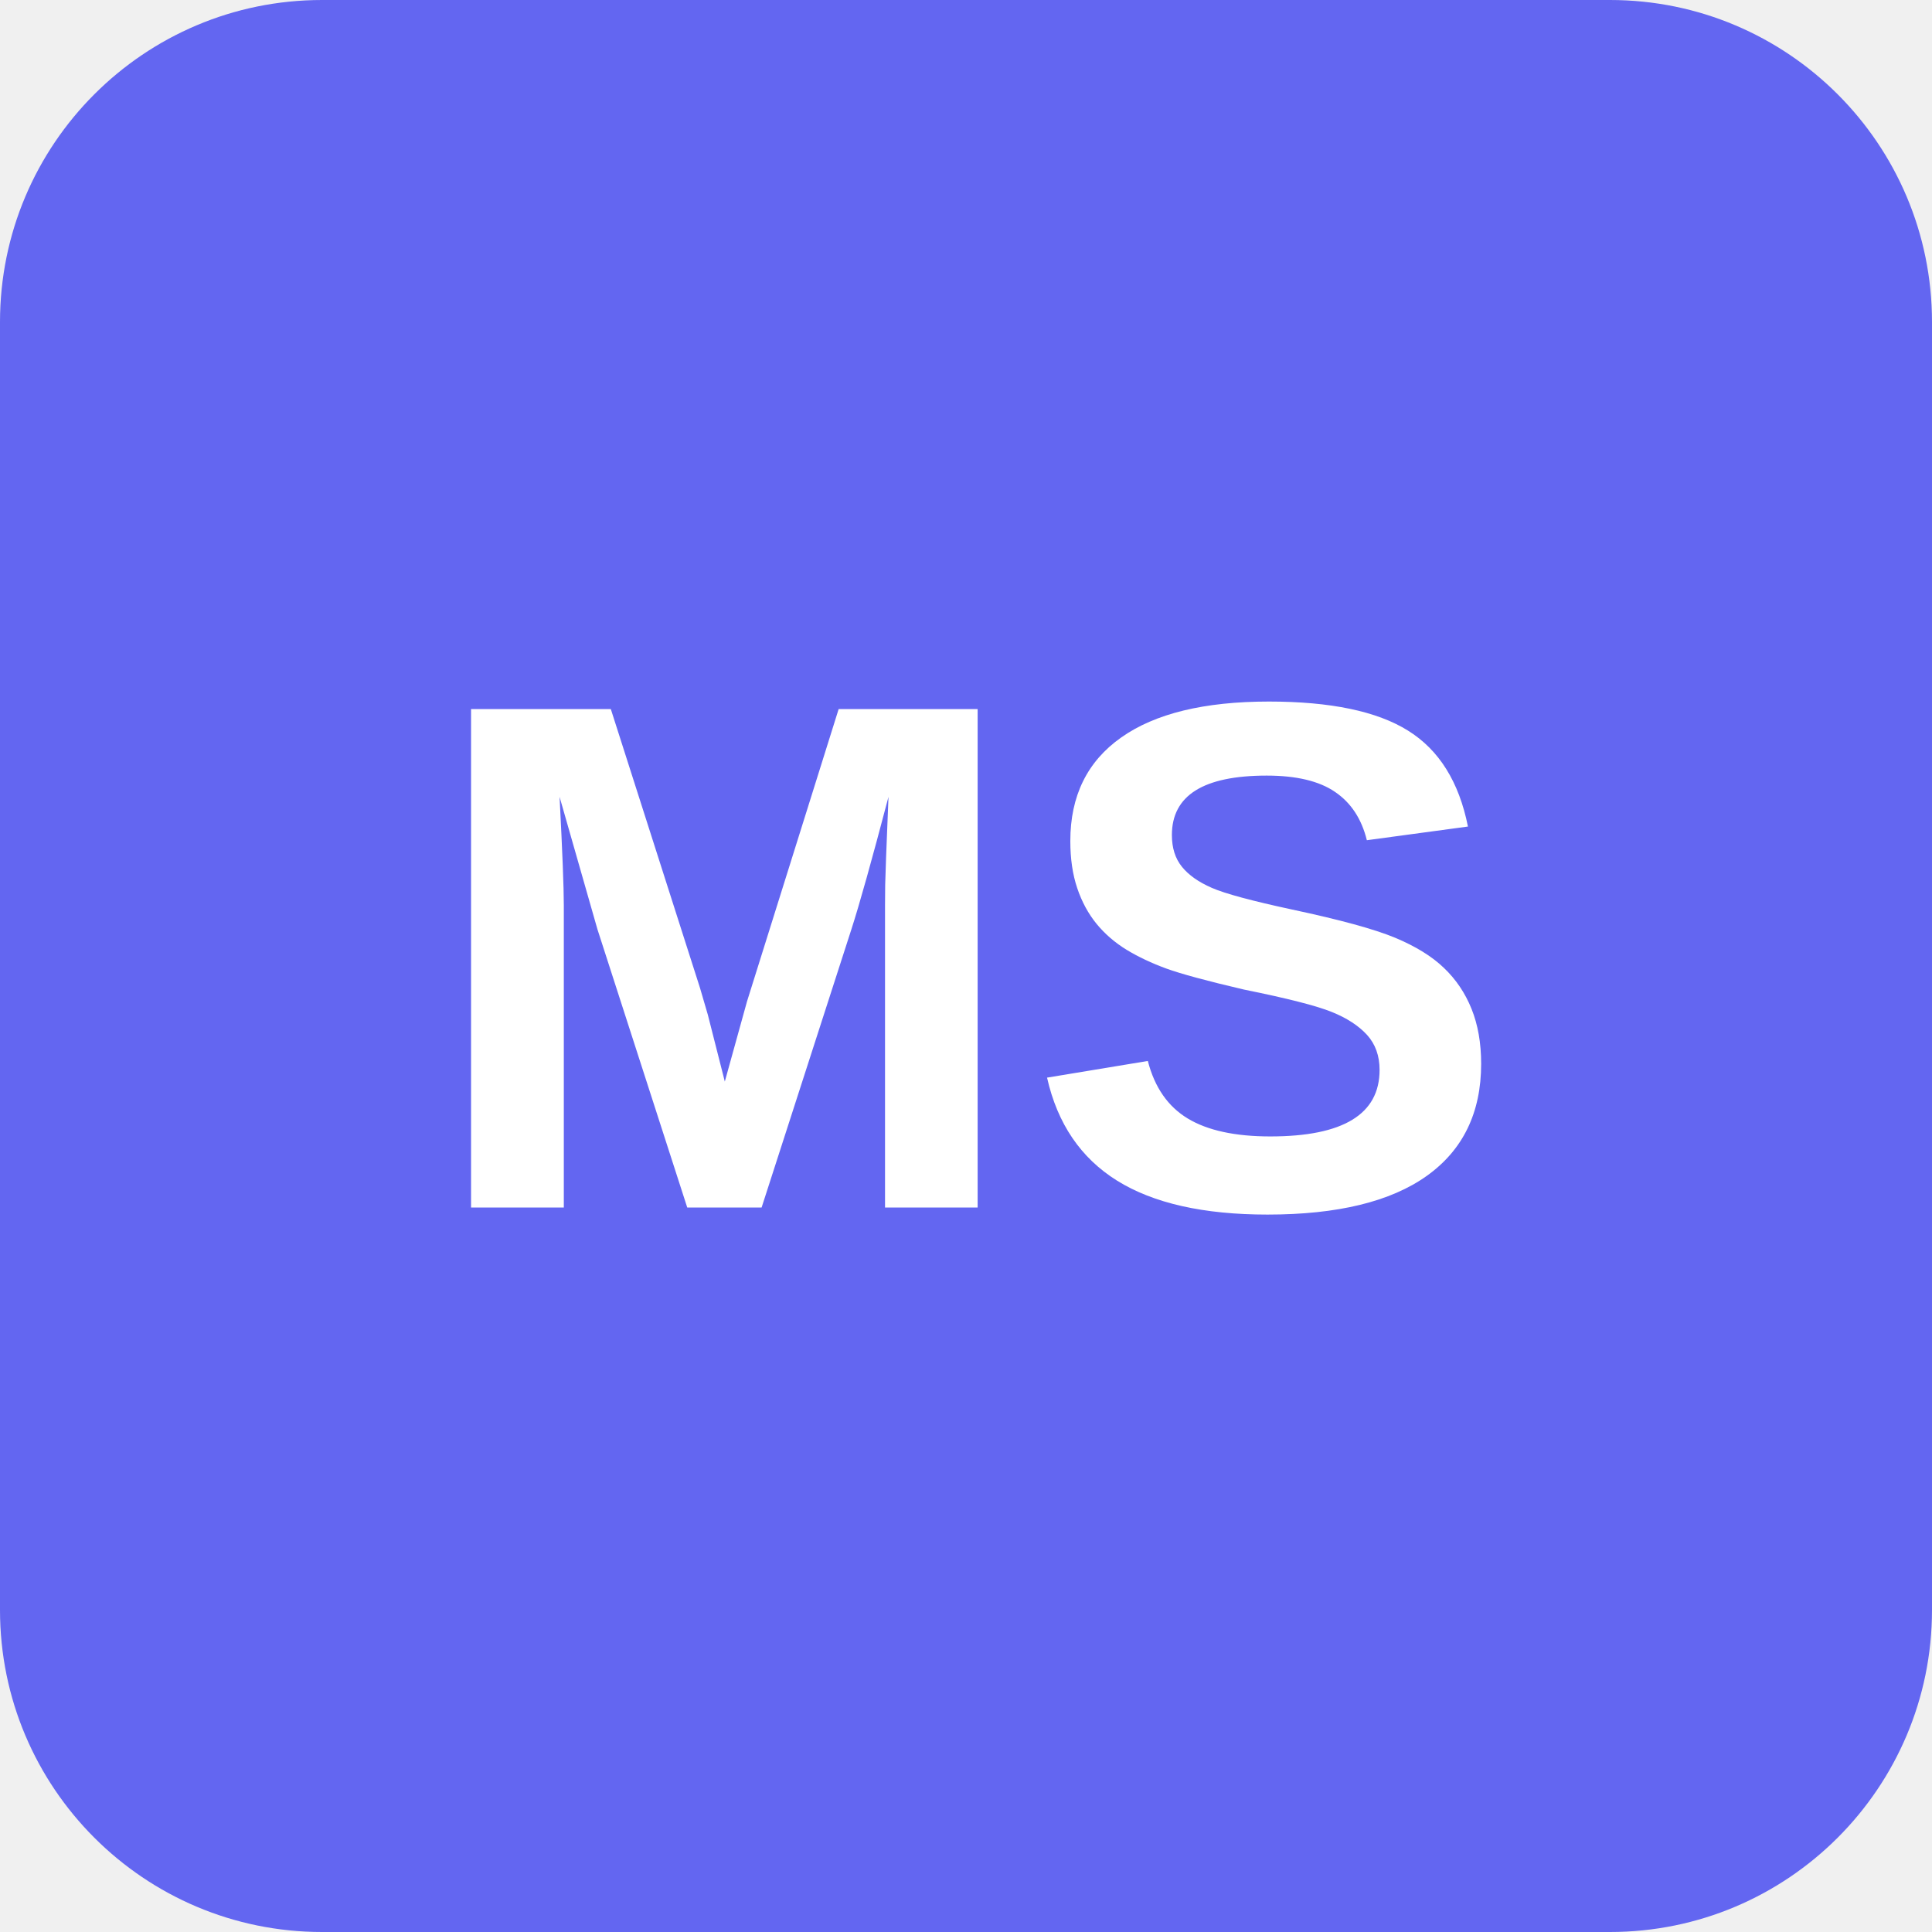
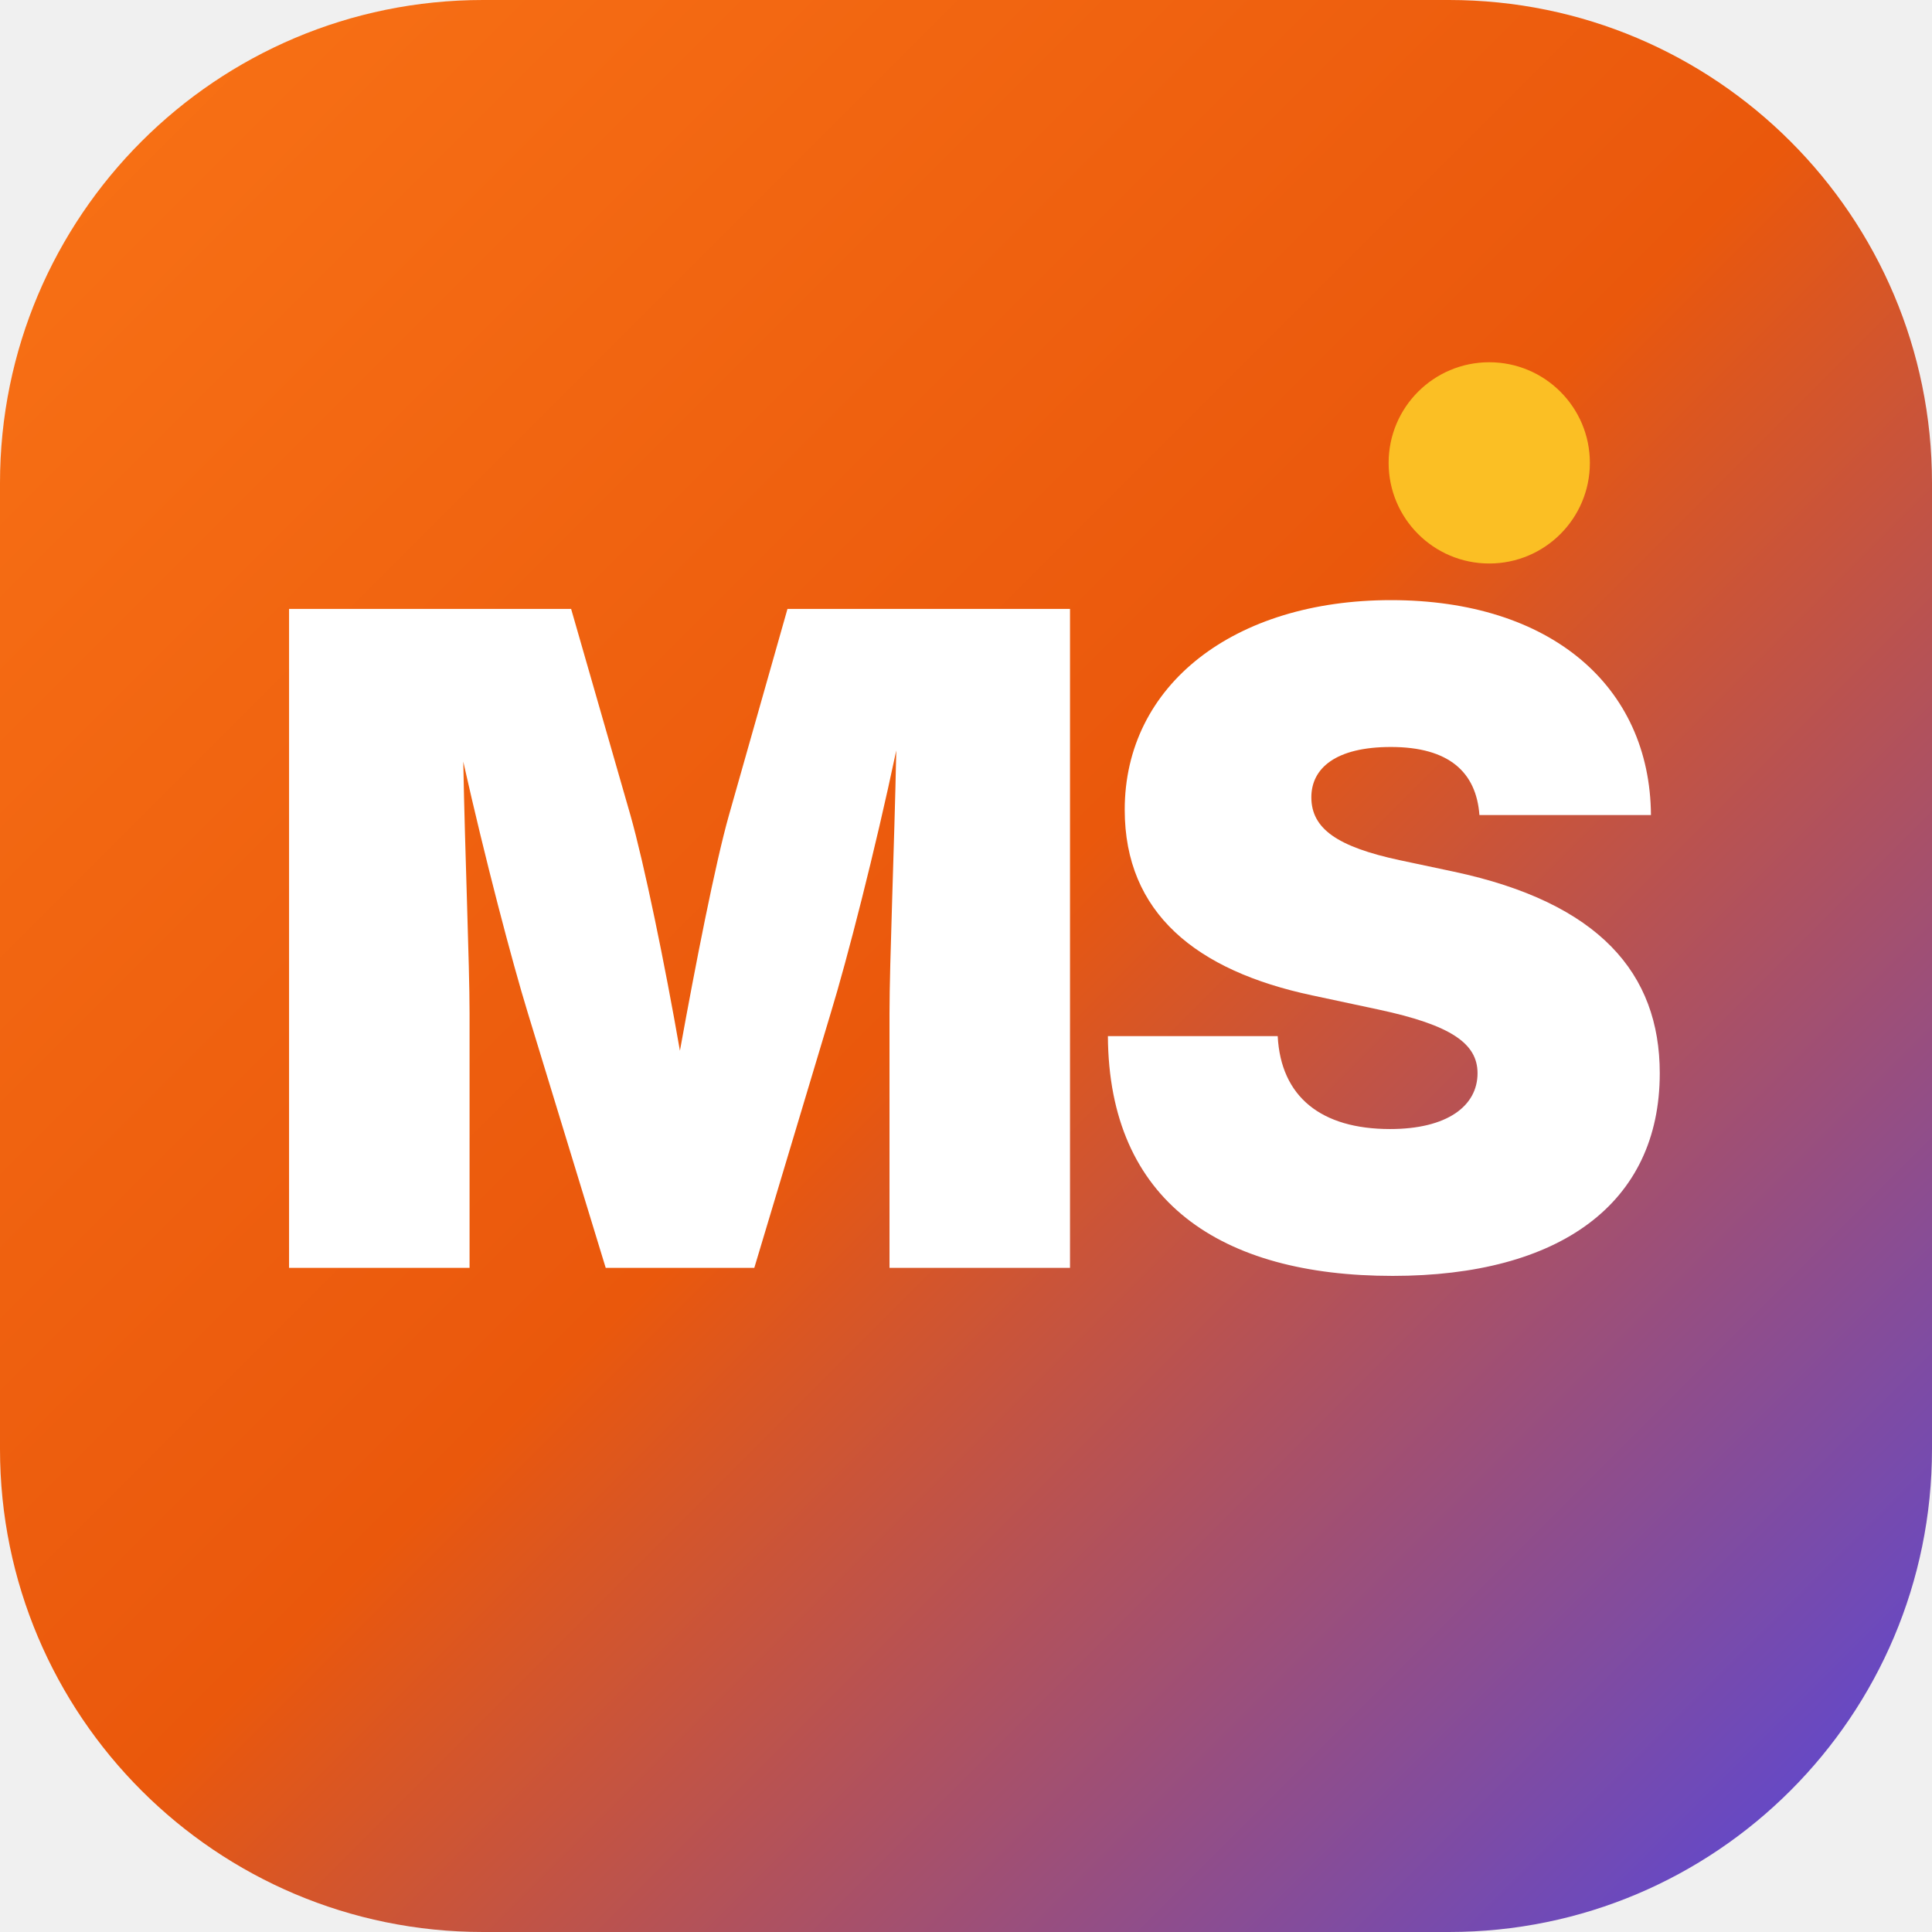
- <svg xmlns="http://www.w3.org/2000/svg" width="192" height="192" viewBox="0 0 192 192">
-   <rect width="192" height="192" rx="32" fill="#6366f1" />
-   <text x="96" y="120" text-anchor="middle" fill="white" font-family="Arial, sans-serif" font-size="72" font-weight="bold">MS</text>
+ <svg xmlns="http://www.w3.org/2000/svg" viewBox="0 0 192 192" width="192" height="192">
+   <defs>
+     <linearGradient id="msGrad192" x1="0%" y1="0%" x2="100%" y2="100%">
+       <stop offset="0%" stop-color="#f97316" />
+       <stop offset="50%" stop-color="#ea580c" />
+       <stop offset="100%" stop-color="#4f46e5" />
+     </linearGradient>
+   </defs>
+   <rect width="192" height="192" rx="48" fill="url(#msGrad192)" />
+   <text x="96" y="126" text-anchor="middle" fill="#ffffff" font-family="'Segoe UI', 'Inter', system-ui, sans-serif" font-size="90" font-weight="900" letter-spacing="-3">MS</text>
+   <circle cx="148" cy="46" r="10" fill="#fbbf24" />
</svg>
